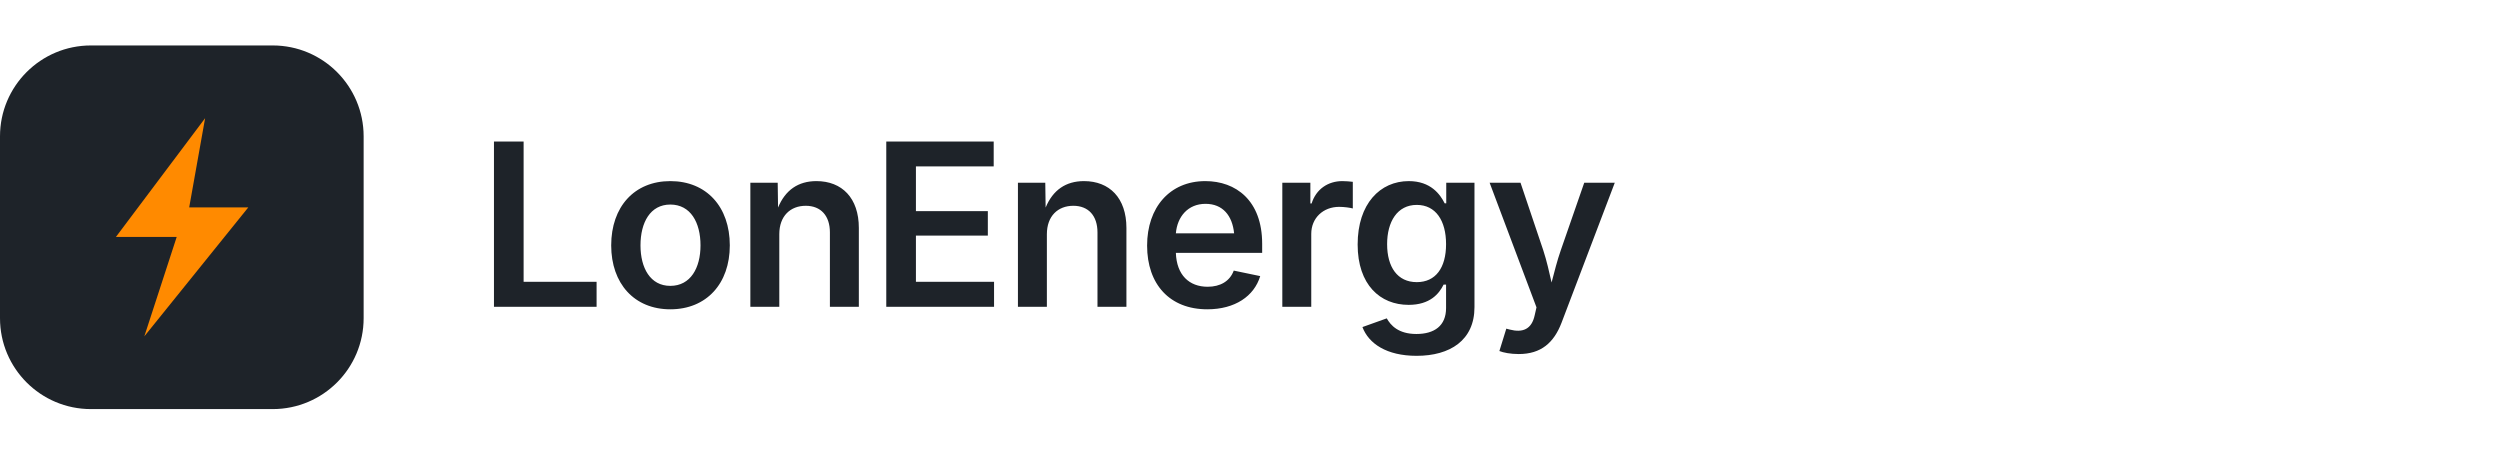
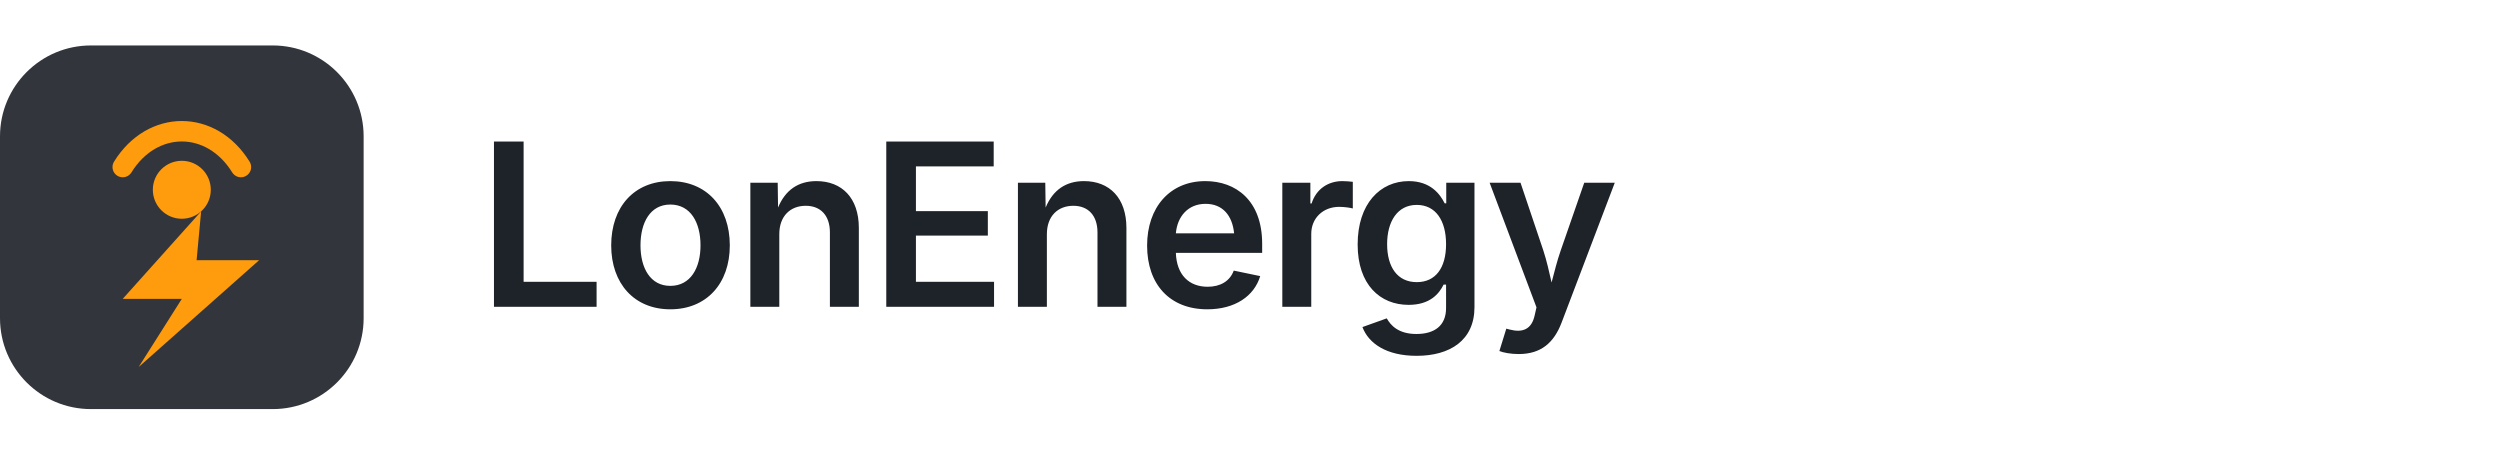
<svg xmlns="http://www.w3.org/2000/svg" viewBox="0 0 220 40" fill="none">
-   <rect width="32" height="32" x="0" y="4" rx="8" fill="#1e2329" />
-   <path d="M18.05 10.4 10.2 20.85h5.35L12.7 29.6l9.15-11.35h-5.2Z" fill="#ff8a00" />
+   <rect width="32" height="32" x="0" y="4" rx="8" fill="#32353c" />
+   <path d="M10.8 14.7c2.6-4.2 7.8-4.2 10.4 0" stroke="#ff9c0d" stroke-linecap="round" stroke-width="1.8" />
+   <circle cx="16" cy="16.7" r="2.55" fill="#ff9c0d" />
+   <path d="M17.7 18.6 10.8 26.3h5.2L12.2 32.3 22.8 22.9h-5.5Z" fill="#ff9c0d" />
  <text x="42" y="27" fill="#1e2329" font-family="Manrope, Inter, Arial, sans-serif" font-size="20" font-weight="600" letter-spacing="-0.4">
    LonEnergy
  </text>
</svg>
